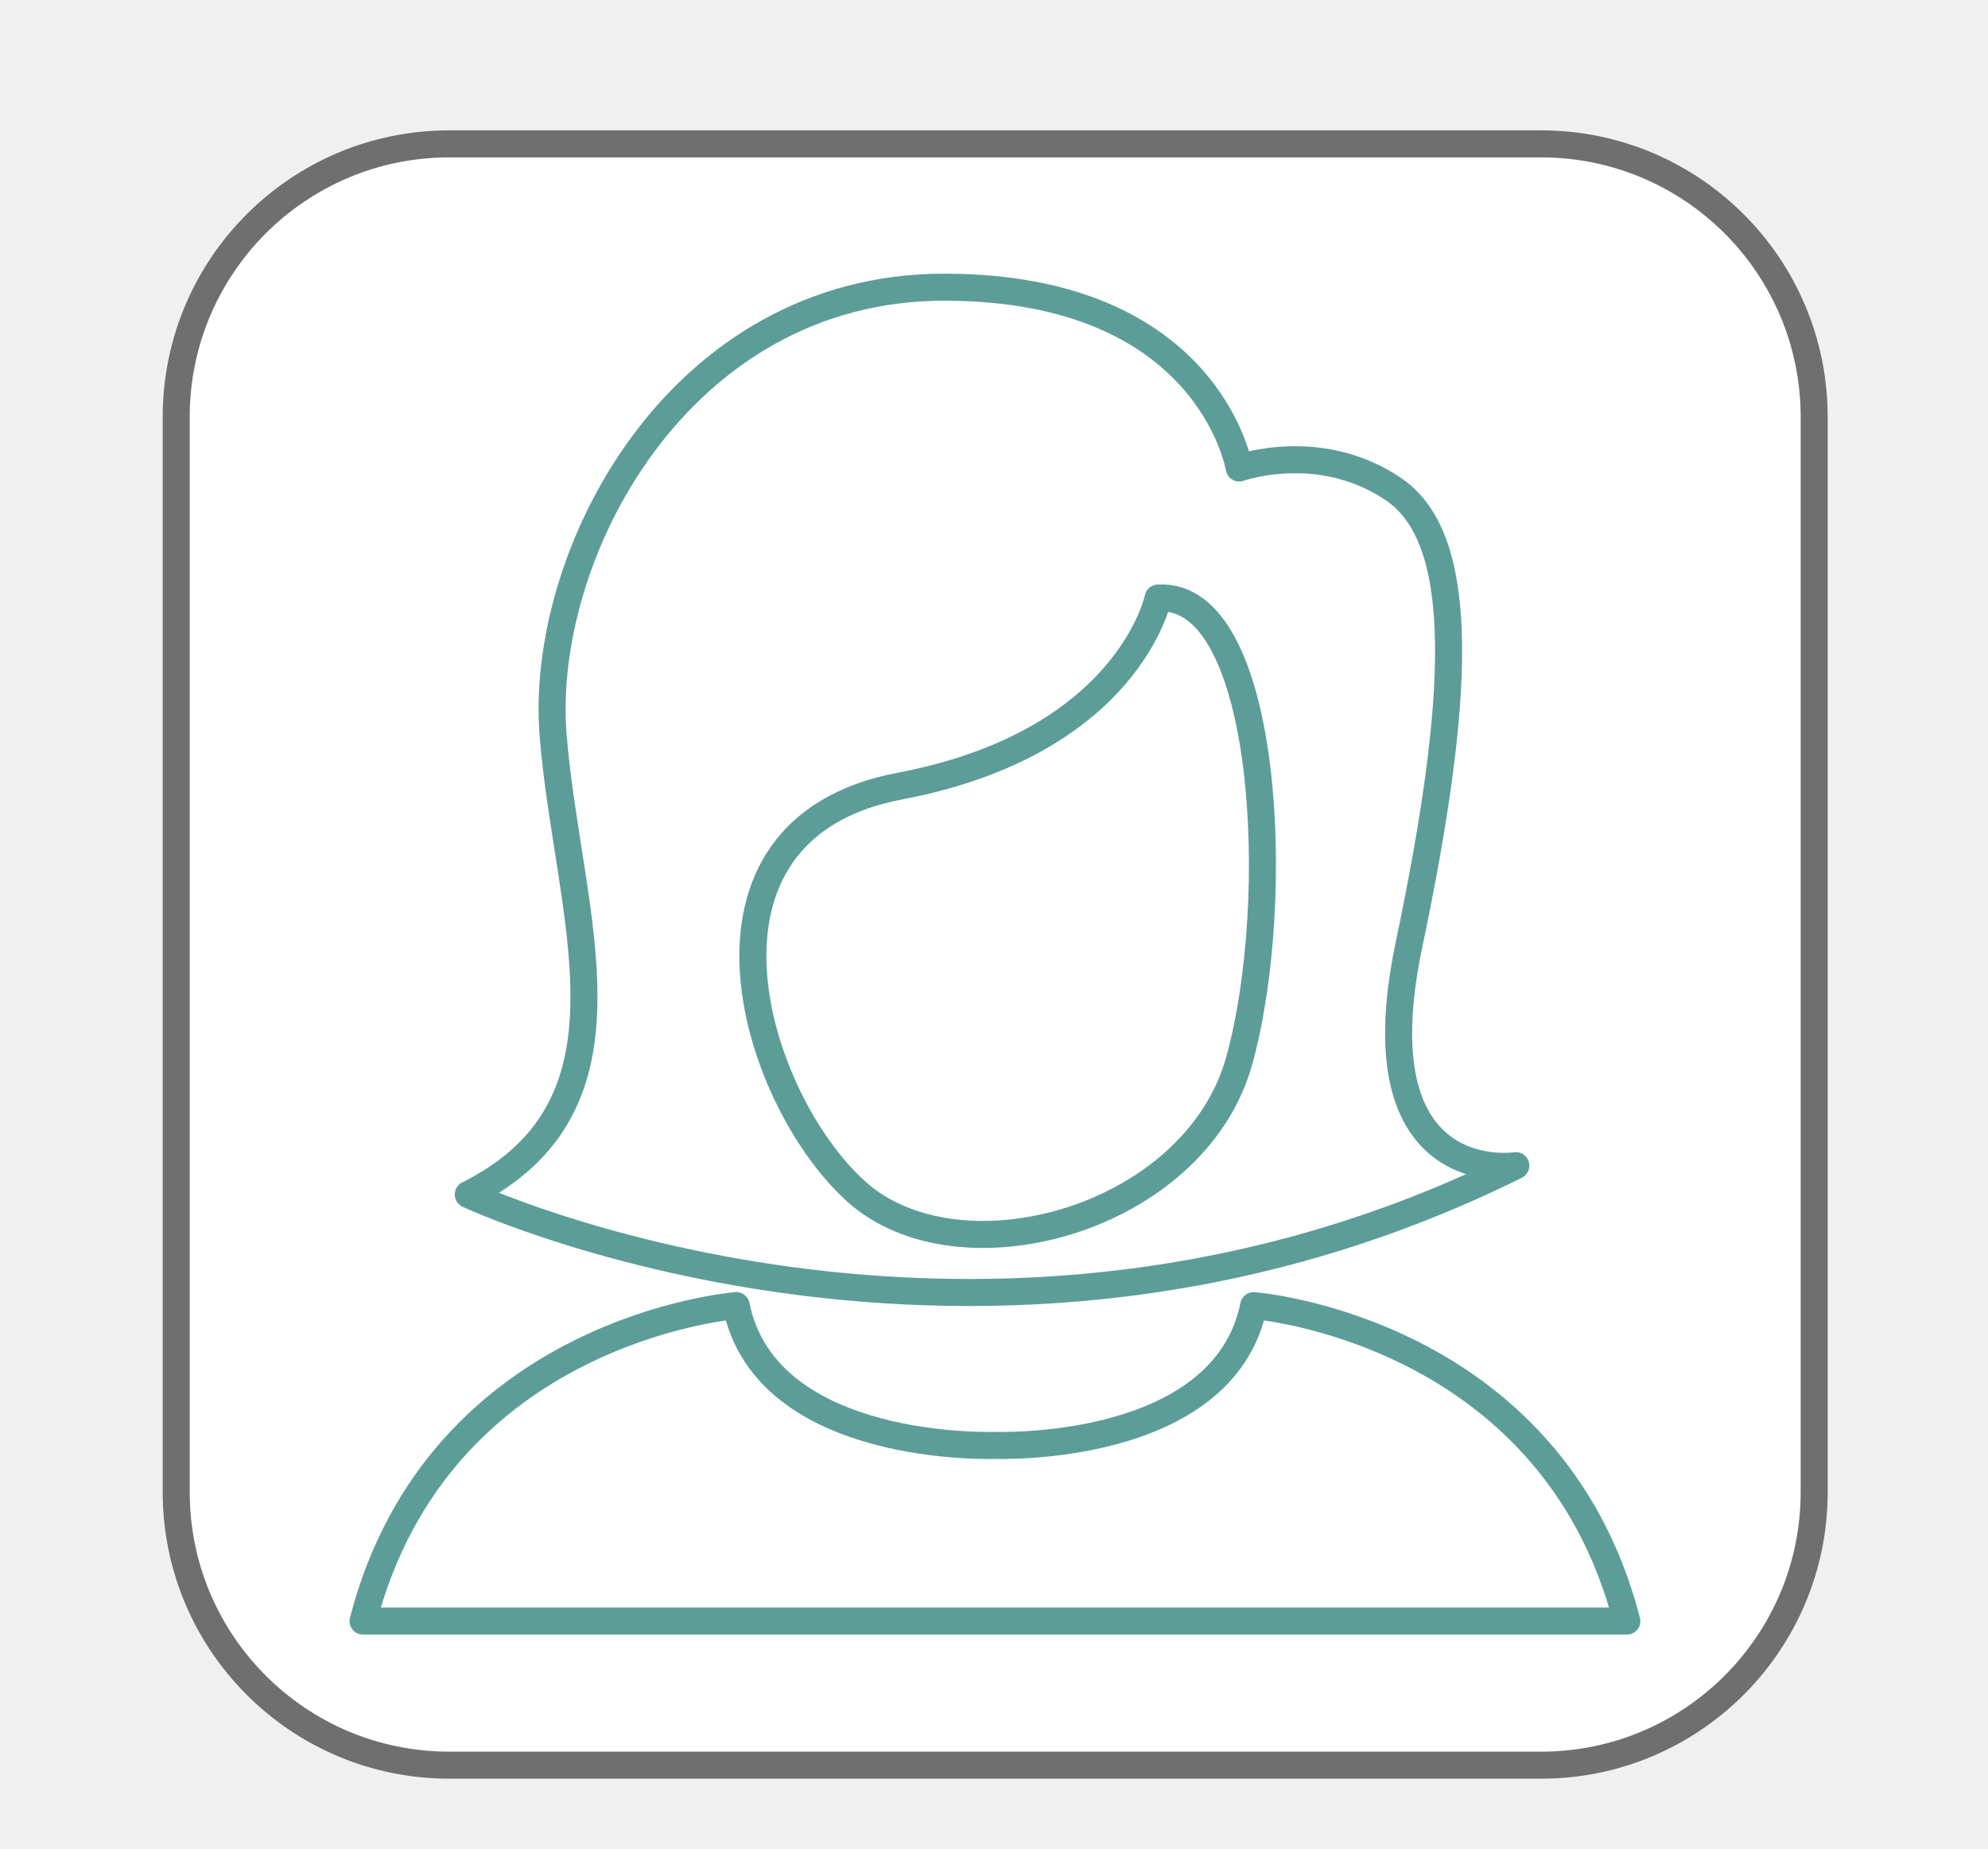
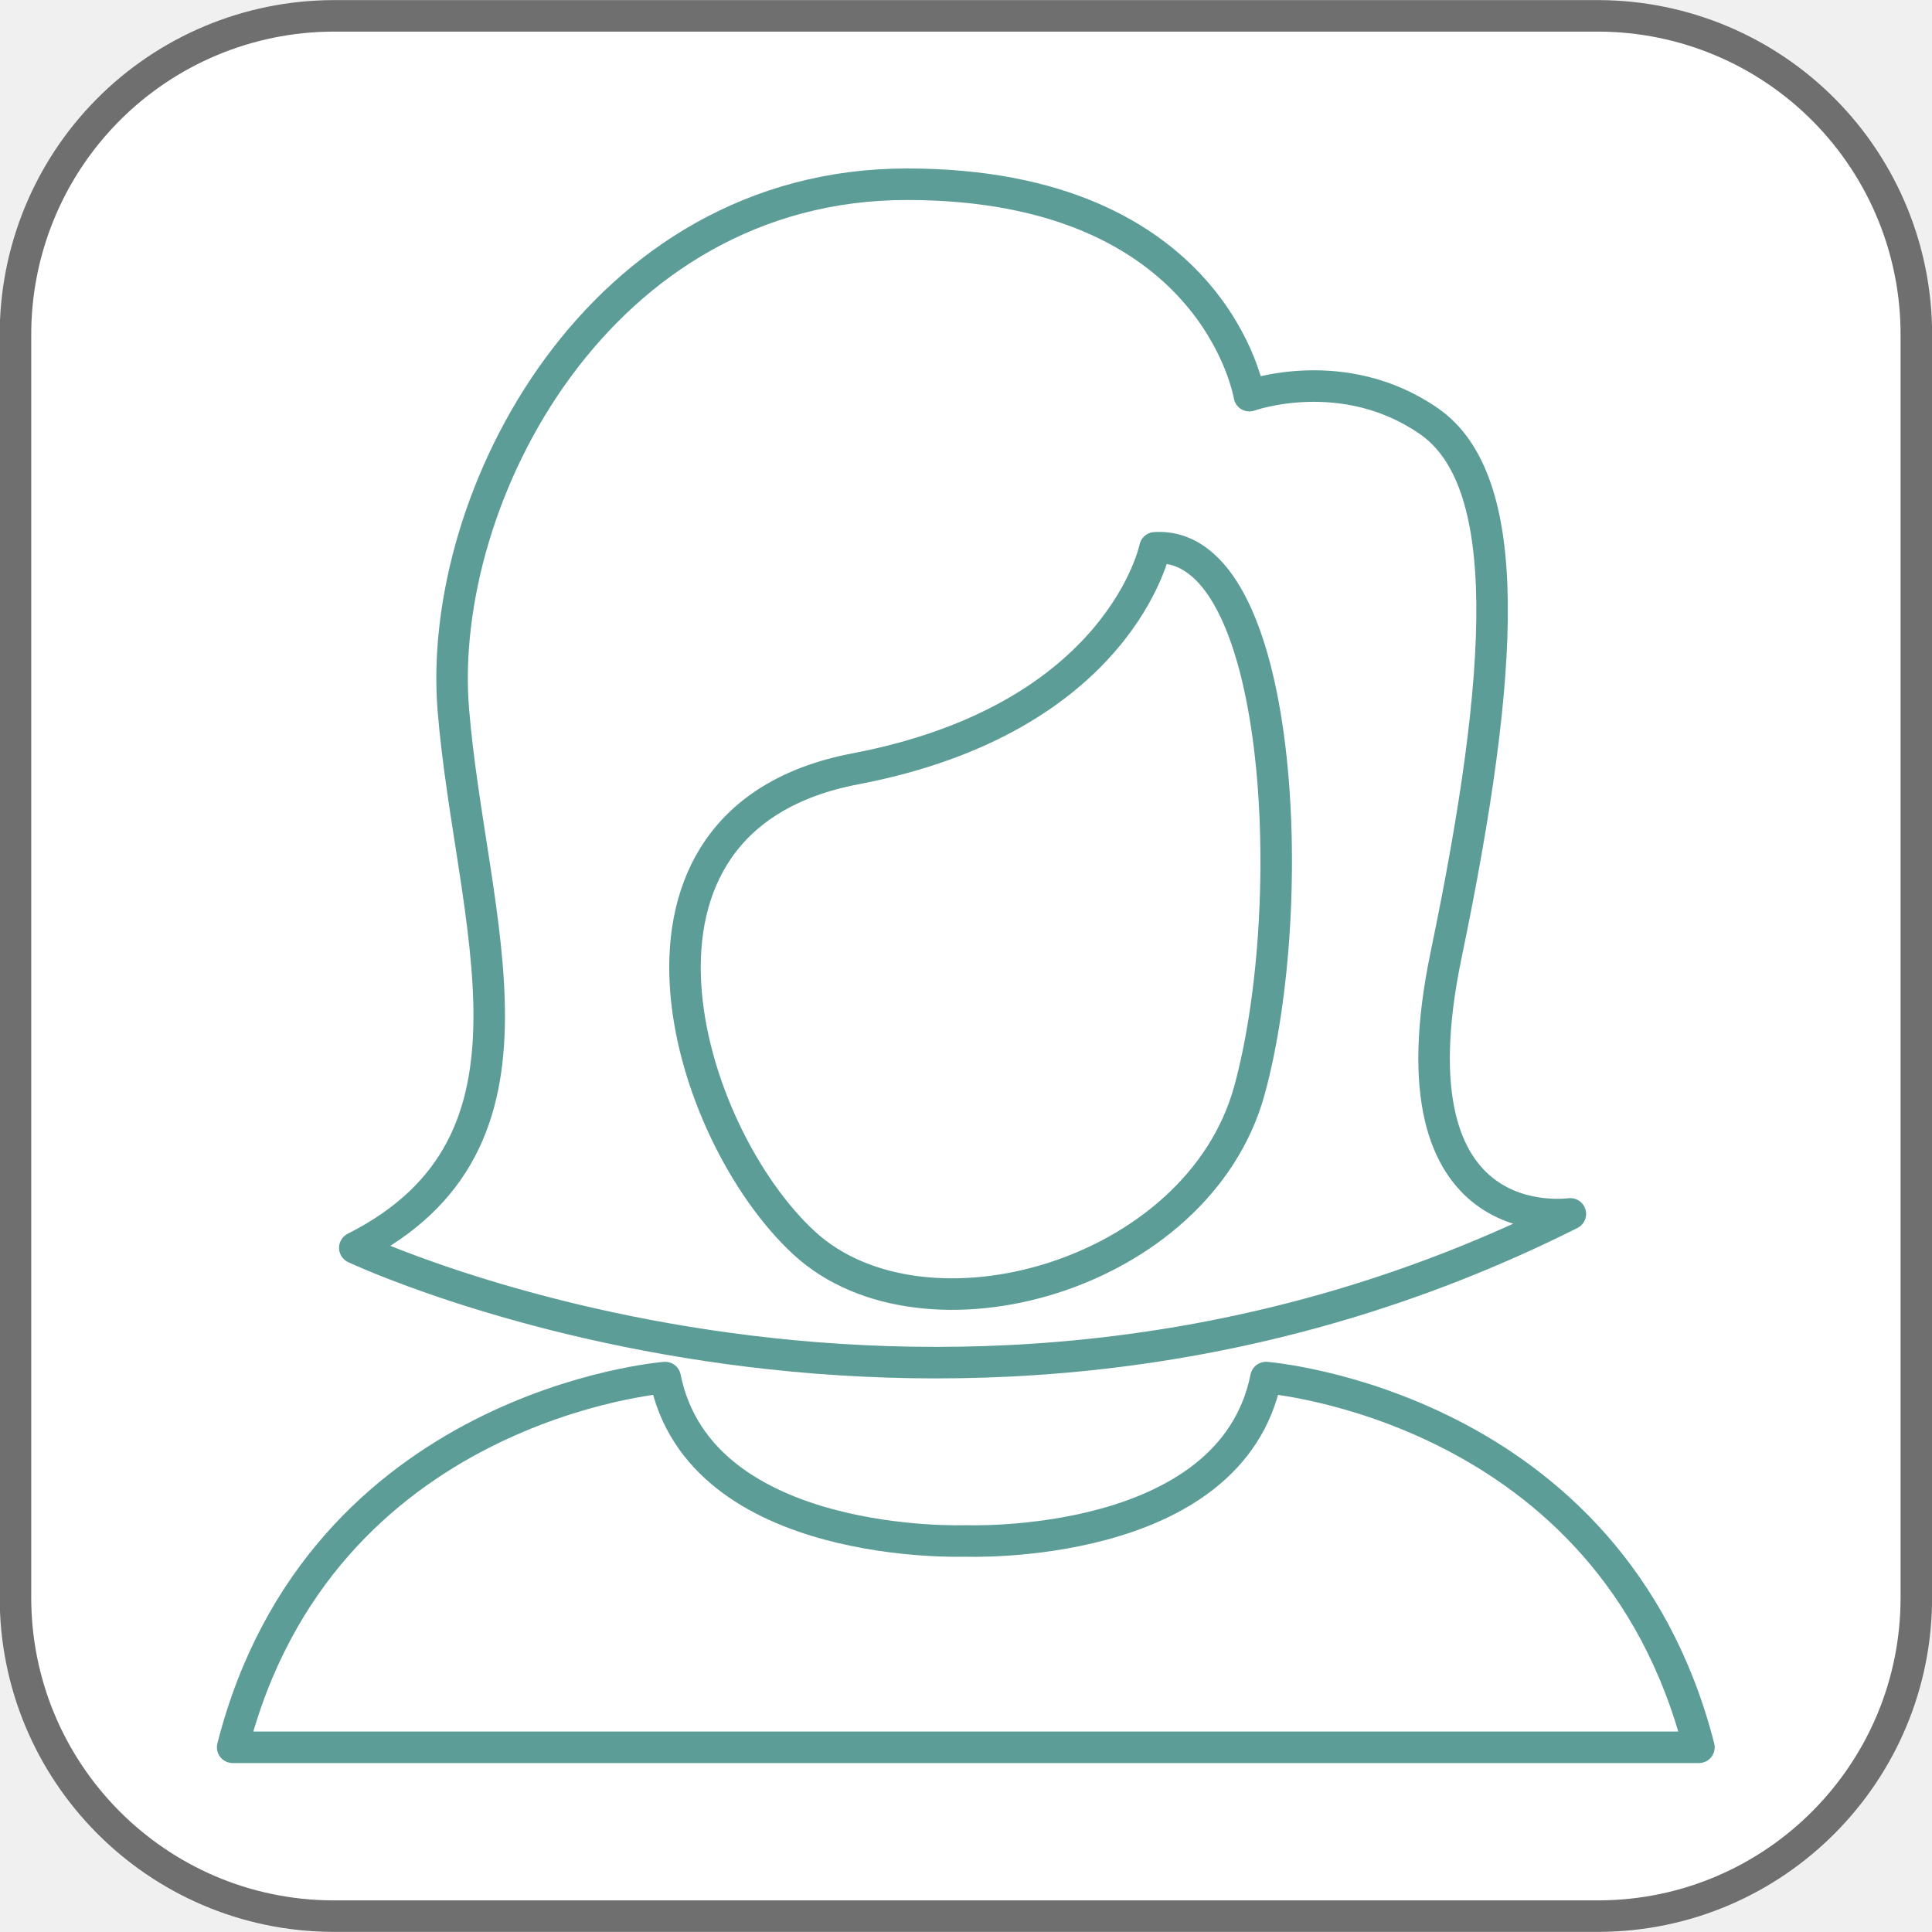
- <svg xmlns="http://www.w3.org/2000/svg" id="Capa_1" data-name="Capa 1" viewBox="0 0 367.6 341.83">
+ <svg xmlns="http://www.w3.org/2000/svg" id="Capa_1" data-name="Capa 1" viewBox="0 0 201.03 201.03">
  <defs>
-     <style>.cls-1{fill:#fff;}.cls-2,.cls-3{fill:none;stroke-width:5px;}.cls-2{stroke:#6f6f6f;}.cls-3{stroke:#5c9e97;stroke-linejoin:round;}</style>
+     <style>.cls-1{fill:#fff;}.cls-2,.cls-3{fill:none;stroke-width:3.28px;}.cls-2{stroke:#6f6f6f;}.cls-3{stroke:#5c9e97;stroke-linejoin:round;}</style>
  </defs>
  <g id="Boton_mujer" data-name="Boton mujer">
    <g id="Rectángulo_18" data-name="Rectángulo 18">
-       <rect class="cls-1" x="30.08" y="24.1" width="307.88" height="304.77" rx="53" />
-       <rect class="cls-2" x="32.58" y="26.6" width="302.88" height="299.77" rx="50.5" />
+       <path class="cls-1" d="M34.61,0H166.42A34.78,34.78,0,0,1,201,35V166.07a34.78,34.78,0,0,1-34.61,35H34.61A34.78,34.78,0,0,1,0,166.07V35A34.78,34.78,0,0,1,34.61,0Z" />
+       <path class="cls-2" d="M34.61,1.65H166.42A33.14,33.14,0,0,1,199.4,35V166.07a33.14,33.14,0,0,1-33,33.31H34.61a33.15,33.15,0,0,1-33-33.31V35A33.15,33.15,0,0,1,34.61,1.65Z" />
    </g>
    <g id="Grupo_18" data-name="Grupo 18">
-       <path id="Trazado_44" data-name="Trazado 44" class="cls-3" d="M231.82,241.4C226.26,268.85,184,267.24,184,267.24s-42.31,1.61-47.87-25.84c0,0-55,4.24-69,58.33H300.82C286.81,245.64,231.82,241.4,231.82,241.4Z" />
-       <path id="Trazado_45" data-name="Trazado 45" class="cls-3" d="M260.52,174.75c9.55-45.45,10.91-74.86-2.73-84.22s-28.65-4-28.65-4S223.69,53.1,174.58,53.1s-75,49.46-72.3,82.88S120,204.15,86.59,220.86c0,0,94.12,44.12,193.7-5.34C280.3,215.52,251,220.2,260.52,174.75Zm-31.38,21.38c-8.18,29.41-51.83,41.44-70.93,24.07s-34.1-66.84,8.19-74.86,47.74-34.76,47.74-34.76C234.6,109.25,237.33,166.72,229.14,196.13Z" />
+       <path id="Trazado_44" data-name="Trazado 44" class="cls-3" d="M131.73,143.34c-3.63,18.1-31.26,17-31.26,17s-27.63,1.06-31.26-17c0,0-35.91,2.79-45,38.47H176.78C167.64,146.13,131.73,143.34,131.73,143.34Z" />
+       <path id="Trazado_45" data-name="Trazado 45" class="cls-3" d="M150.47,99.37c6.23-30,7.12-49.38-1.79-55.55S130,41.17,130,41.17s-3.56-22-35.63-22-49,32.62-47.2,54.67,11.57,45-10.25,56c0,0,61.46,29.1,126.48-3.53C163.38,126.26,144.23,129.35,150.47,99.37ZM130,113.48c-5.34,19.39-33.85,27.33-46.31,15.87S61.4,85.26,89,80,120.18,57,120.18,57C133.54,56.16,135.33,94.08,130,113.48Z" />
    </g>
  </g>
</svg>
